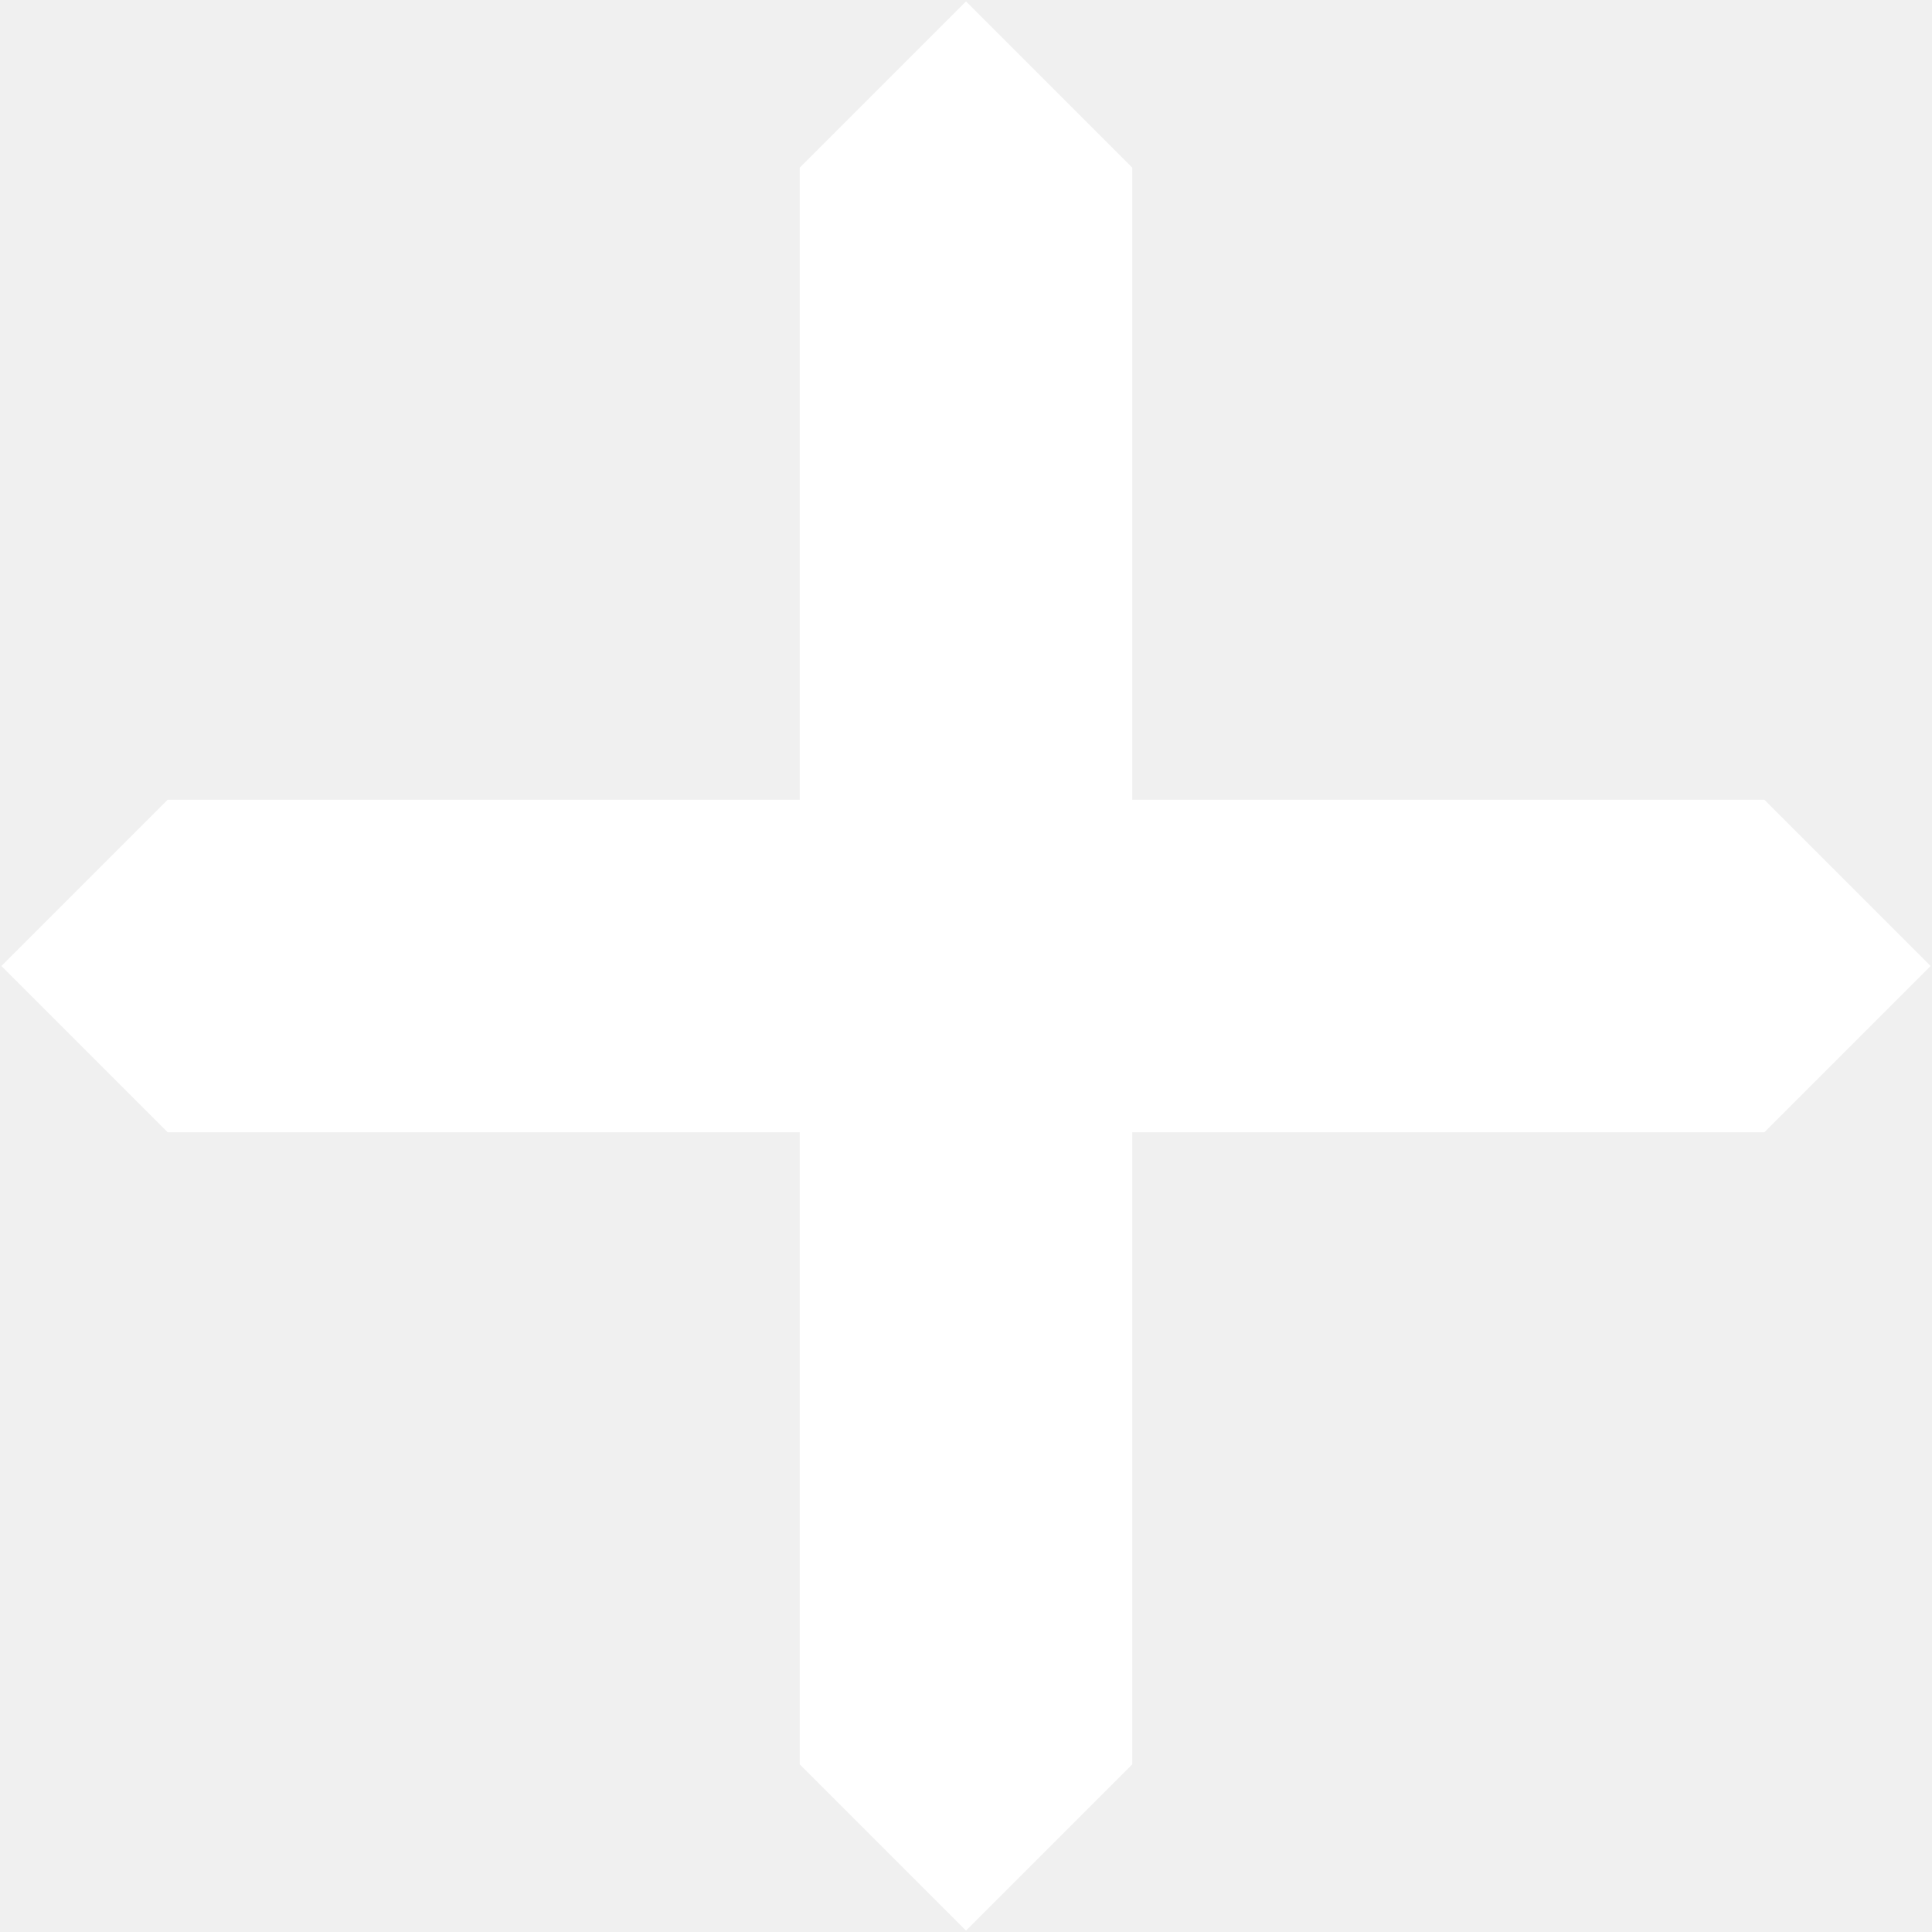
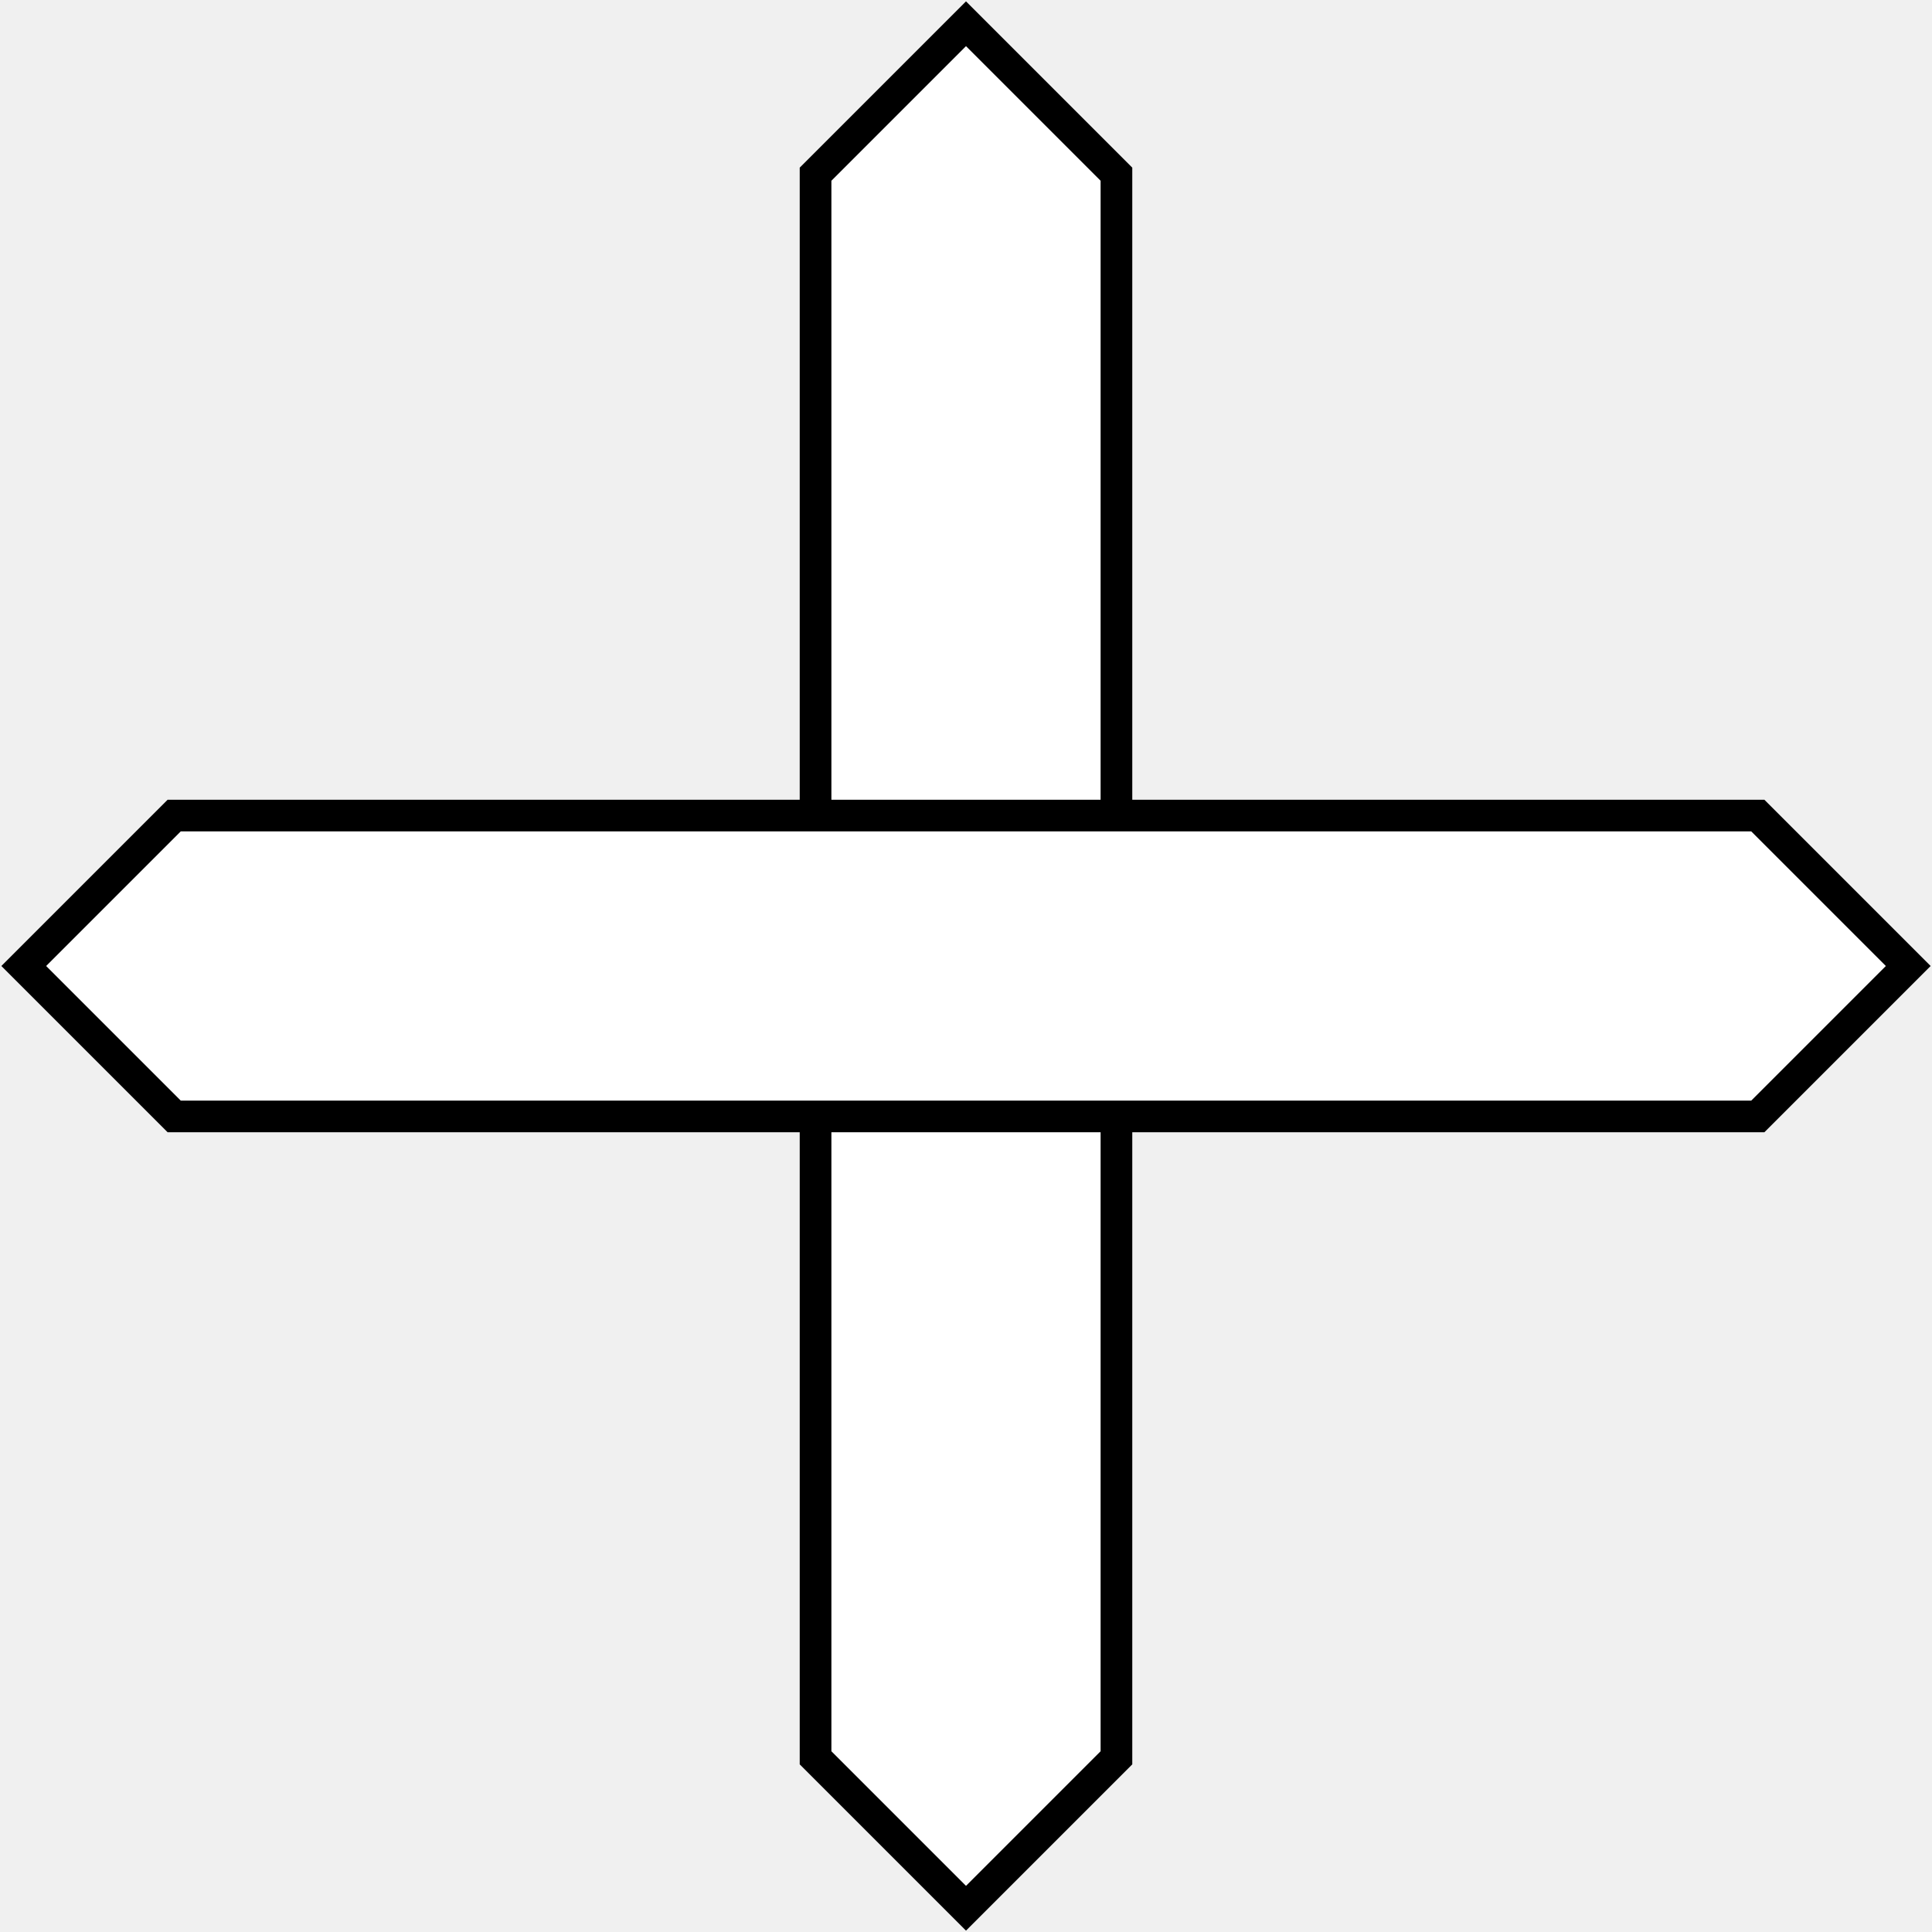
<svg xmlns="http://www.w3.org/2000/svg" width="244" height="244" viewBox="0 0 244 244" fill="none">
-   <path d="M141 222L122 241L103 222L103 22L122 3L141 22L141 222Z" fill="white" stroke="white" stroke-width="4" />
-   <path d="M22 141L3 122L22 103H222L241 122L222 141H22Z" fill="white" stroke="white" stroke-width="4" />
+   <path d="M141 222L122 241L103 222L103 22L122 3L141 22L141 222Z" fill="white" stroke="black" stroke-width="4" />
+   <path d="M22 141L3 122L22 103H222L241 122L222 141H22Z" fill="white" stroke="black" stroke-width="4" />
</svg>
